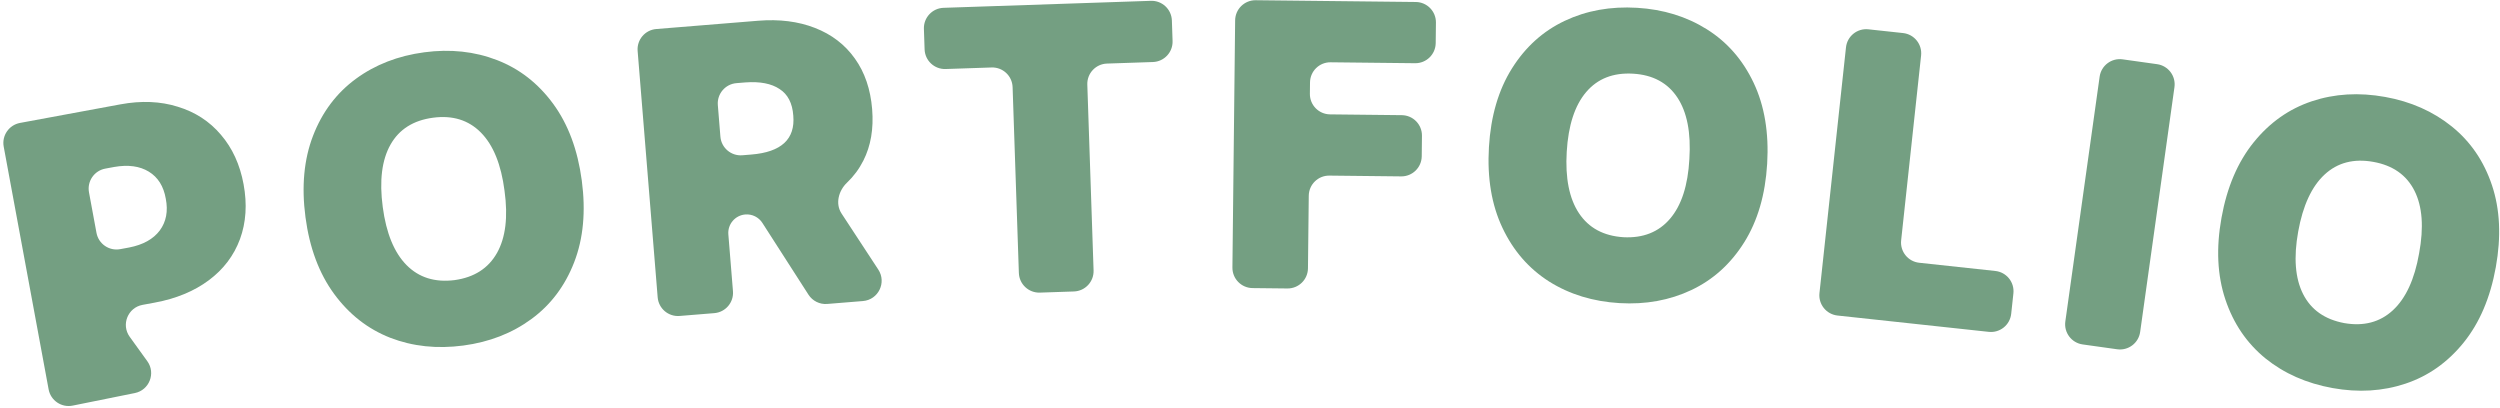
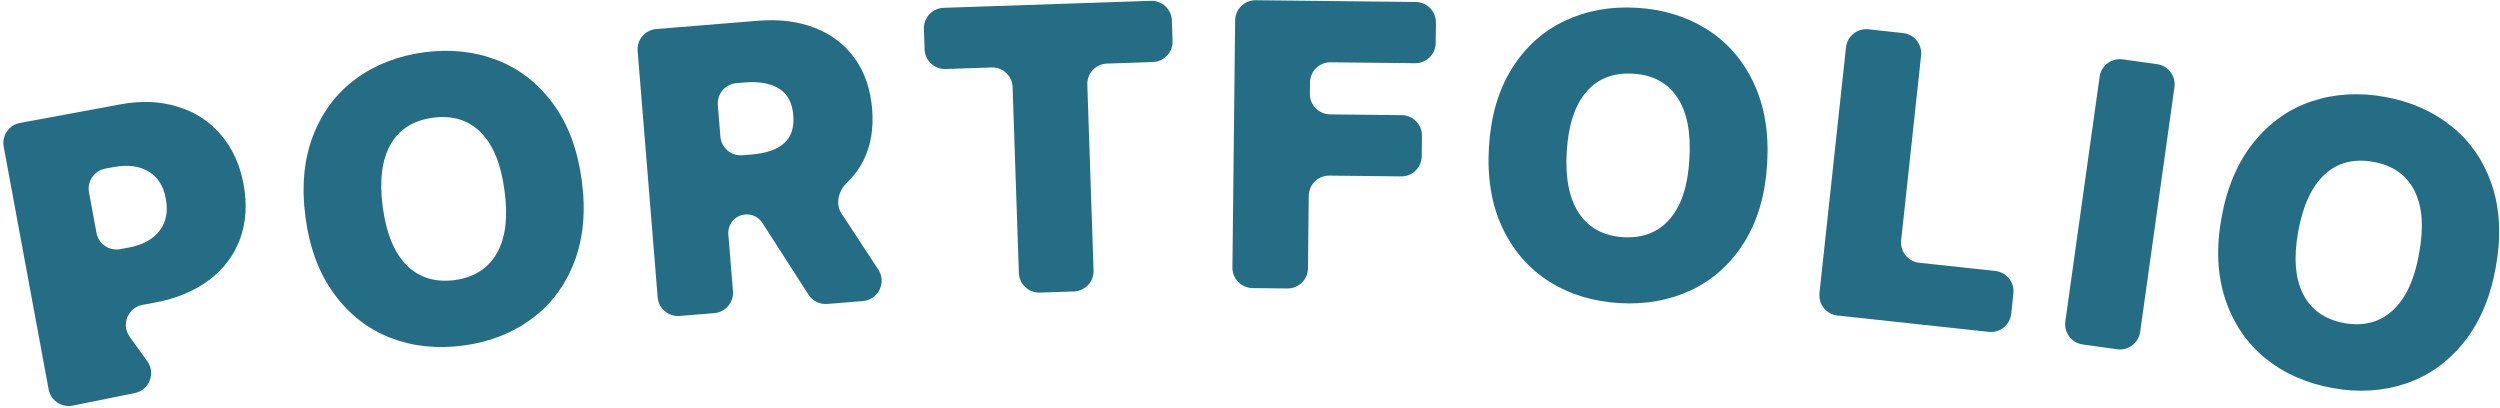
<svg xmlns="http://www.w3.org/2000/svg" width="614" height="100" viewBox="0 0 614 100" fill="none">
-   <path d="M0.91 36.017C0.407 33.302 2.201 30.693 4.917 30.191L29.576 25.628C34.697 24.68 39.384 24.872 43.636 26.204C47.914 27.498 51.45 29.79 54.244 33.08C57.07 36.364 58.93 40.423 59.824 45.257C60.73 50.154 60.436 54.644 58.94 58.728C57.439 62.78 54.885 66.149 51.277 68.836C47.669 71.523 43.24 73.352 37.991 74.324L35.001 74.877C31.393 75.545 29.709 79.743 31.856 82.719L36.177 88.709C38.303 91.657 36.674 95.816 33.112 96.535L17.846 99.618C15.108 100.171 12.448 98.373 11.94 95.626L0.91 36.017ZM31.712 60.787C35.131 60.121 37.638 58.73 39.233 56.615C40.822 54.467 41.316 51.859 40.715 48.792C40.184 45.746 38.799 43.536 36.559 42.163C34.318 40.79 31.483 40.404 28.052 41.006L25.862 41.411C23.147 41.913 21.353 44.522 21.856 47.237L23.696 57.185C24.199 59.901 26.807 61.695 29.523 61.192L31.712 60.787Z" fill="#749F82" />
-   <path d="M142.888 44.346C143.892 51.897 143.27 58.58 141.022 64.396C138.775 70.212 135.272 74.864 130.515 78.354C125.758 81.844 120.185 84.013 113.796 84.863C107.342 85.721 101.363 85.088 95.859 82.963C90.351 80.806 85.752 77.214 82.062 72.188C78.373 67.162 76.028 60.889 75.028 53.371C74.024 45.82 74.646 39.137 76.893 33.321C79.141 27.505 82.644 22.852 87.401 19.363C92.158 15.873 97.763 13.699 104.217 12.841C110.606 11.991 116.553 12.629 122.056 14.754C127.56 16.879 132.157 20.454 135.847 25.48C139.536 30.507 141.883 36.795 142.888 44.346ZM94.002 50.847C94.856 57.269 96.801 62.018 99.837 65.095C102.874 68.172 106.814 69.405 111.658 68.793C116.462 68.122 119.927 65.904 122.054 62.14C124.18 58.377 124.8 53.286 123.914 46.869C123.088 40.411 121.157 35.644 118.121 32.567C115.084 29.49 111.162 28.271 106.354 28.91C101.514 29.554 98.031 31.758 95.904 35.522C93.778 39.285 93.143 44.394 94.002 50.847Z" fill="#749F82" />
-   <path d="M156.603 12.517C156.379 9.764 158.429 7.352 161.181 7.128L186.177 5.096C191.4 4.671 196.053 5.256 200.135 6.851C204.248 8.443 207.523 10.953 209.957 14.38C212.388 17.775 213.803 21.922 214.202 26.822C214.592 31.623 213.873 35.83 212.043 39.44C211.017 41.48 209.679 43.284 208.03 44.853C205.946 46.837 205.105 50.03 206.683 52.437L215.713 66.213C217.793 69.386 215.719 73.63 211.936 73.937L203.171 74.65C201.33 74.8 199.557 73.923 198.559 72.369L187.24 54.748C186.333 53.335 184.72 52.538 183.046 52.674C180.543 52.877 178.679 55.071 178.883 57.574L180.016 71.516C180.24 74.269 178.19 76.681 175.438 76.905L166.911 77.599C164.159 77.822 161.746 75.773 161.523 73.02L156.603 12.517ZM184.538 37.954C191.903 37.355 195.334 34.169 194.832 28.396C194.616 25.344 193.492 23.166 191.459 21.861C189.456 20.522 186.669 19.981 183.097 20.239L180.878 20.419C178.126 20.643 176.076 23.056 176.3 25.808L176.93 33.556C177.153 36.308 179.566 38.358 182.318 38.134L184.538 37.954Z" fill="#749F82" />
-   <path d="M226.911 7.086C226.818 4.327 228.979 2.014 231.739 1.921L282.648 0.203C285.408 0.11 287.72 2.272 287.814 5.032L287.983 10.068C288.077 12.828 285.915 15.141 283.155 15.234L271.872 15.614C269.112 15.708 266.951 18.02 267.044 20.78L268.583 66.418C268.676 69.178 266.515 71.491 263.755 71.584L255.4 71.866C252.64 71.959 250.327 69.797 250.234 67.037L248.695 21.399C248.602 18.639 246.289 16.477 243.529 16.571L232.246 16.951C229.487 17.044 227.174 14.883 227.081 12.123L226.911 7.086Z" fill="#749F82" />
-   <path d="M303.351 5C303.382 2.238 305.645 0.025 308.406 0.055L347.72 0.488C350.481 0.519 352.695 2.782 352.665 5.543L352.609 10.582C352.579 13.343 350.316 15.557 347.554 15.526L326.794 15.298C324.033 15.267 321.77 17.481 321.739 20.242L321.708 23.035C321.678 25.796 323.892 28.059 326.653 28.09L344.289 28.284C347.05 28.315 349.264 30.578 349.233 33.339L349.178 38.378C349.147 41.139 346.884 43.353 344.123 43.322L326.487 43.128C323.726 43.098 321.463 45.311 321.432 48.073L321.236 65.904C321.206 68.665 318.943 70.879 316.181 70.848L307.627 70.754C304.866 70.724 302.652 68.46 302.682 65.699L303.351 5Z" fill="#749F82" />
-   <path d="M434.017 40.209C433.564 47.812 431.681 54.255 428.367 59.536C425.052 64.817 420.728 68.718 415.393 71.237C410.058 73.757 404.174 74.825 397.74 74.443C391.241 74.056 385.492 72.295 380.494 69.161C375.497 65.994 371.667 61.592 369.002 55.955C366.337 50.318 365.23 43.714 365.681 36.143C366.133 28.539 368.017 22.096 371.331 16.815C374.645 11.534 378.97 7.634 384.305 5.114C389.64 2.594 395.556 1.528 402.055 1.915C408.489 2.297 414.205 4.056 419.204 7.191C424.202 10.325 428.034 14.711 430.699 20.348C433.363 25.985 434.469 32.605 434.017 40.209ZM384.788 37.279C384.403 43.746 385.408 48.779 387.802 52.378C390.197 55.977 393.83 57.938 398.703 58.26C403.546 58.516 407.37 56.999 410.175 53.709C412.979 50.419 414.558 45.54 414.91 39.072C415.329 32.575 414.342 27.527 411.947 23.928C409.552 20.329 405.934 18.385 401.092 18.097C396.218 17.807 392.379 19.307 389.574 22.596C386.77 25.886 385.174 30.781 384.788 37.279Z" fill="#749F82" />
-   <path d="M453.374 11.634C453.67 8.888 456.136 6.903 458.882 7.199L467.387 8.117C470.133 8.414 472.118 10.879 471.822 13.625L466.922 59.025C466.625 61.771 468.611 64.237 471.356 64.533L490.056 66.551C492.802 66.847 494.787 69.313 494.491 72.059L493.95 77.069C493.654 79.814 491.188 81.8 488.443 81.504L451.295 77.494C448.549 77.198 446.564 74.732 446.86 71.987L453.374 11.634Z" fill="#749F82" />
-   <path d="M525.622 81.523C525.238 84.258 522.711 86.165 519.976 85.781L511.504 84.594C508.769 84.211 506.863 81.683 507.246 78.948L515.671 18.833C516.054 16.098 518.582 14.192 521.316 14.575L529.788 15.762C532.523 16.145 534.429 18.673 534.046 21.408L525.622 81.523Z" fill="#749F82" />
-   <path d="M612.971 65.619C611.62 73.116 608.986 79.289 605.069 84.14C601.152 88.991 596.395 92.351 590.799 94.22C585.203 96.09 579.234 96.453 572.89 95.31C566.483 94.155 560.984 91.725 556.392 88.02C551.807 84.283 548.525 79.458 546.548 73.544C544.57 67.631 544.254 60.943 545.599 53.478C546.95 45.982 549.584 39.808 553.502 34.957C557.419 30.106 562.175 26.746 567.771 24.877C573.367 23.008 579.369 22.651 585.776 23.805C592.119 24.948 597.587 27.372 602.178 31.077C606.77 34.782 610.054 39.592 612.031 45.505C614.009 51.418 614.322 58.123 612.971 65.619ZM564.437 56.873C563.288 63.248 563.689 68.364 565.64 72.222C567.591 76.08 570.966 78.458 575.766 79.356C580.545 80.184 584.522 79.131 587.696 76.197C590.871 73.263 593.017 68.606 594.134 62.225C595.321 55.823 594.939 50.694 592.988 46.836C591.037 42.978 587.675 40.619 582.901 39.759C578.096 38.893 574.106 39.927 570.931 42.861C567.756 45.795 565.591 50.466 564.437 56.873Z" fill="#749F82" />
+   <path d="M0.91 36.017C0.407 33.302 2.201 30.693 4.917 30.191L29.576 25.628C34.697 24.68 39.384 24.872 43.636 26.204C47.914 27.498 51.45 29.79 54.244 33.08C57.07 36.364 58.93 40.423 59.824 45.257C60.73 50.154 60.436 54.644 58.94 58.728C57.439 62.78 54.885 66.149 51.277 68.836C47.669 71.523 43.24 73.352 37.991 74.324L35.001 74.877C31.393 75.545 29.709 79.743 31.856 82.719L36.177 88.709C38.303 91.657 36.674 95.816 33.112 96.535L17.846 99.618C15.108 100.171 12.448 98.373 11.94 95.626L0.91 36.017ZM31.712 60.787C35.131 60.121 37.638 58.73 39.233 56.615C40.822 54.467 41.316 51.859 40.715 48.792C40.184 45.746 38.799 43.536 36.559 42.163C34.318 40.79 31.483 40.404 28.052 41.006L25.862 41.411C23.147 41.913 21.353 44.522 21.856 47.237L23.696 57.185C24.199 59.901 26.807 61.695 29.523 61.192L31.712 60.787Z" fill="#256D85" />
+   <path d="M142.888 44.346C143.892 51.897 143.27 58.58 141.022 64.396C138.775 70.212 135.272 74.864 130.515 78.354C125.758 81.844 120.185 84.013 113.796 84.863C107.342 85.721 101.363 85.088 95.859 82.963C90.351 80.806 85.752 77.214 82.062 72.188C78.373 67.162 76.028 60.889 75.028 53.371C74.024 45.82 74.646 39.137 76.893 33.321C79.141 27.505 82.644 22.852 87.401 19.363C92.158 15.873 97.763 13.699 104.217 12.841C110.606 11.991 116.553 12.629 122.056 14.754C127.56 16.879 132.157 20.454 135.847 25.48C139.537 30.507 141.883 36.795 142.888 44.346ZM94.002 50.847C94.856 57.269 96.801 62.018 99.837 65.095C102.874 68.172 106.814 69.405 111.658 68.793C116.462 68.122 119.927 65.904 122.054 62.14C124.18 58.377 124.8 53.286 123.914 46.869C123.088 40.411 121.157 35.644 118.121 32.567C115.084 29.49 111.162 28.271 106.354 28.91C101.514 29.554 98.031 31.758 95.904 35.522C93.778 39.285 93.143 44.394 94.002 50.847Z" fill="#256D85" />
+   <path d="M156.603 12.517C156.379 9.764 158.429 7.352 161.181 7.128L186.177 5.096C191.4 4.671 196.053 5.256 200.135 6.851C204.248 8.443 207.523 10.953 209.957 14.38C212.388 17.775 213.803 21.922 214.202 26.822C214.592 31.623 213.873 35.83 212.043 39.44C211.017 41.48 209.679 43.284 208.03 44.853C205.946 46.837 205.105 50.03 206.683 52.437L215.713 66.213C217.793 69.386 215.719 73.63 211.936 73.937L203.171 74.65C201.33 74.8 199.557 73.923 198.559 72.369L187.24 54.748C186.333 53.335 184.72 52.538 183.046 52.674V52.674C180.543 52.877 178.679 55.071 178.883 57.574L180.016 71.516C180.24 74.269 178.19 76.681 175.438 76.905L166.911 77.599C164.159 77.822 161.746 75.773 161.523 73.02L156.603 12.517ZM184.538 37.954C191.903 37.355 195.334 34.169 194.832 28.396C194.616 25.344 193.492 23.166 191.459 21.861C189.456 20.522 186.669 19.981 183.097 20.239L180.878 20.419C178.126 20.643 176.076 23.056 176.3 25.808L176.93 33.556C177.153 36.308 179.566 38.358 182.318 38.134L184.538 37.954Z" fill="#256D85" />
+   <path d="M226.911 7.086C226.818 4.327 228.979 2.014 231.739 1.921L282.648 0.203C285.408 0.11 287.72 2.272 287.814 5.032L287.983 10.068C288.077 12.828 285.915 15.141 283.155 15.234L271.872 15.614C269.112 15.708 266.951 18.02 267.044 20.78L268.583 66.418C268.676 69.178 266.515 71.491 263.755 71.584L255.4 71.866C252.64 71.959 250.327 69.797 250.234 67.037L248.695 21.399C248.602 18.639 246.289 16.477 243.529 16.571L232.246 16.951C229.487 17.044 227.174 14.883 227.081 12.123L226.911 7.086Z" fill="#256D85" />
+   <path d="M303.351 5C303.382 2.238 305.645 0.025 308.406 0.055L347.72 0.488C350.481 0.519 352.695 2.782 352.665 5.543L352.609 10.582C352.579 13.343 350.316 15.557 347.554 15.526L326.794 15.298C324.033 15.267 321.77 17.481 321.739 20.242L321.708 23.035C321.678 25.796 323.892 28.059 326.653 28.09L344.289 28.284C347.05 28.315 349.264 30.578 349.233 33.339L349.178 38.378C349.147 41.139 346.884 43.353 344.123 43.322L326.487 43.128C323.726 43.098 321.463 45.311 321.432 48.073L321.236 65.904C321.206 68.665 318.942 70.879 316.181 70.848L307.627 70.754C304.866 70.724 302.652 68.46 302.682 65.699L303.351 5Z" fill="#256D85" />
+   <path d="M434.017 40.209C433.564 47.812 431.681 54.255 428.367 59.536C425.052 64.817 420.728 68.718 415.393 71.237C410.058 73.757 404.174 74.825 397.74 74.443C391.241 74.056 385.492 72.295 380.494 69.161C375.497 65.994 371.667 61.592 369.002 55.955C366.337 50.318 365.23 43.714 365.681 36.143C366.133 28.539 368.017 22.096 371.331 16.815C374.645 11.534 378.97 7.634 384.305 5.114C389.64 2.594 395.556 1.528 402.055 1.915C408.489 2.297 414.205 4.056 419.204 7.191C424.202 10.325 428.034 14.711 430.699 20.348C433.363 25.985 434.469 32.605 434.017 40.209ZM384.788 37.279C384.403 43.746 385.408 48.779 387.802 52.378C390.197 55.977 393.83 57.938 398.703 58.26C403.546 58.516 407.37 56.999 410.175 53.709C412.979 50.419 414.558 45.54 414.91 39.072C415.329 32.575 414.342 27.527 411.947 23.928C409.552 20.329 405.934 18.385 401.092 18.097C396.218 17.807 392.379 19.307 389.574 22.596C386.77 25.886 385.174 30.781 384.788 37.279Z" fill="#256D85" />
+   <path d="M453.374 11.634C453.67 8.888 456.136 6.903 458.882 7.199L467.387 8.117C470.133 8.414 472.118 10.879 471.822 13.625L466.922 59.025C466.625 61.771 468.611 64.237 471.356 64.533L490.056 66.551C492.802 66.847 494.787 69.313 494.491 72.059L493.95 77.069C493.654 79.814 491.188 81.8 488.443 81.504L451.295 77.494C448.549 77.198 446.564 74.732 446.86 71.987L453.374 11.634Z" fill="#256D85" />
+   <path d="M525.622 81.523C525.238 84.258 522.711 86.165 519.976 85.781L511.504 84.594C508.769 84.211 506.863 81.683 507.246 78.948L515.671 18.833C516.054 16.098 518.582 14.192 521.316 14.575L529.788 15.762C532.523 16.145 534.429 18.673 534.046 21.408L525.622 81.523Z" fill="#256D85" />
+   <path d="M612.971 65.619C611.62 73.116 608.986 79.289 605.069 84.14C601.152 88.991 596.395 92.351 590.799 94.22C585.203 96.09 579.234 96.453 572.89 95.31C566.483 94.155 560.984 91.725 556.392 88.02C551.807 84.283 548.525 79.458 546.548 73.544C544.57 67.631 544.254 60.943 545.599 53.478C546.95 45.982 549.584 39.808 553.502 34.957C557.419 30.106 562.175 26.746 567.771 24.877C573.367 23.008 579.369 22.651 585.776 23.805C592.119 24.948 597.587 27.372 602.178 31.077C606.77 34.782 610.054 39.592 612.031 45.505C614.009 51.418 614.322 58.123 612.971 65.619ZM564.437 56.873C563.288 63.248 563.689 68.364 565.64 72.222C567.591 76.08 570.966 78.458 575.766 79.356C580.545 80.184 584.522 79.131 587.696 76.197C590.871 73.263 593.017 68.606 594.134 62.225C595.321 55.823 594.939 50.694 592.988 46.836C591.037 42.978 587.675 40.619 582.901 39.759C578.096 38.893 574.106 39.927 570.931 42.861C567.756 45.795 565.591 50.466 564.437 56.873Z" fill="#256D85" />
</svg>
